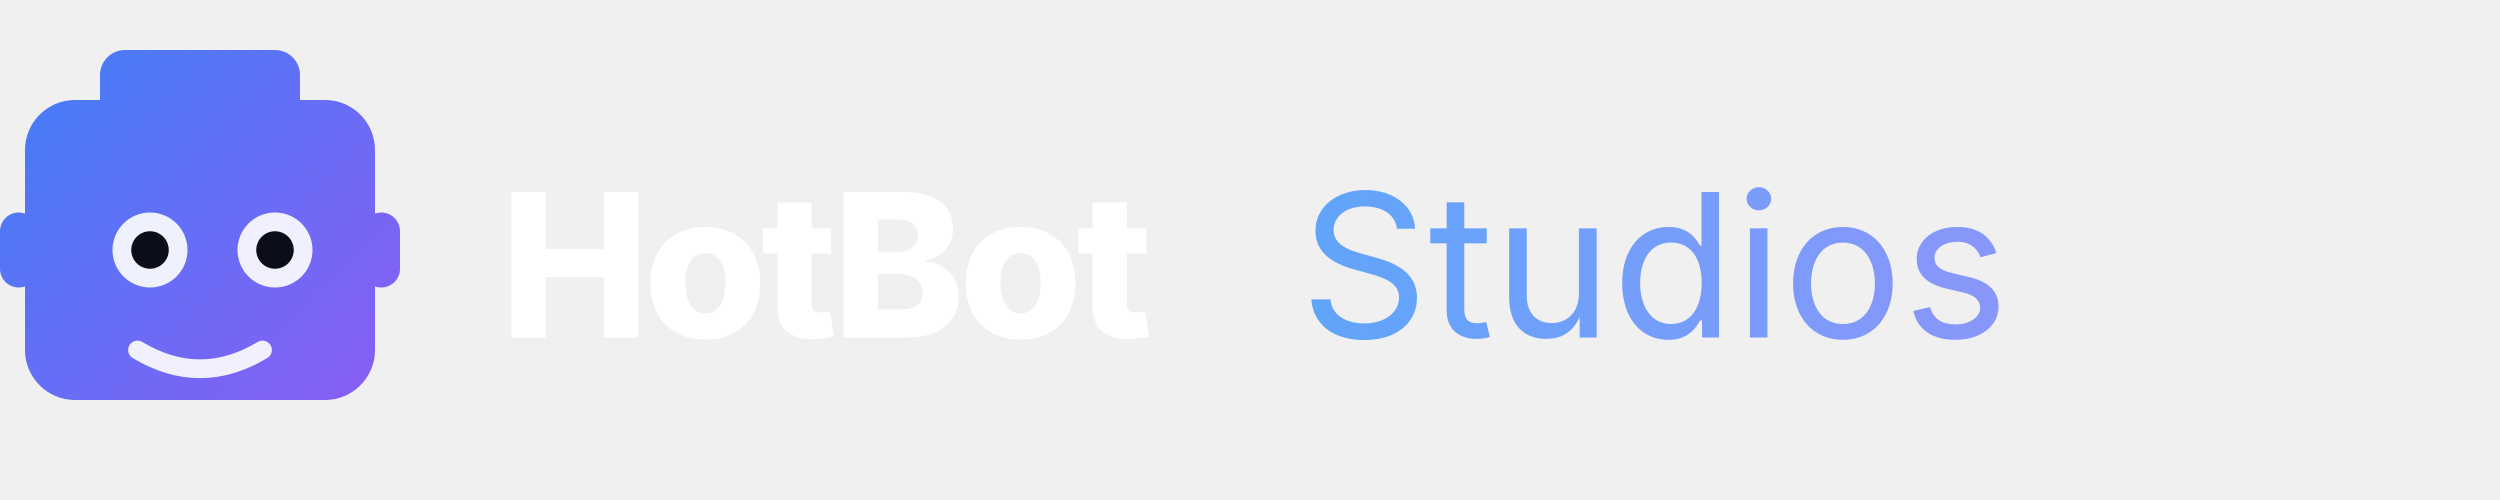
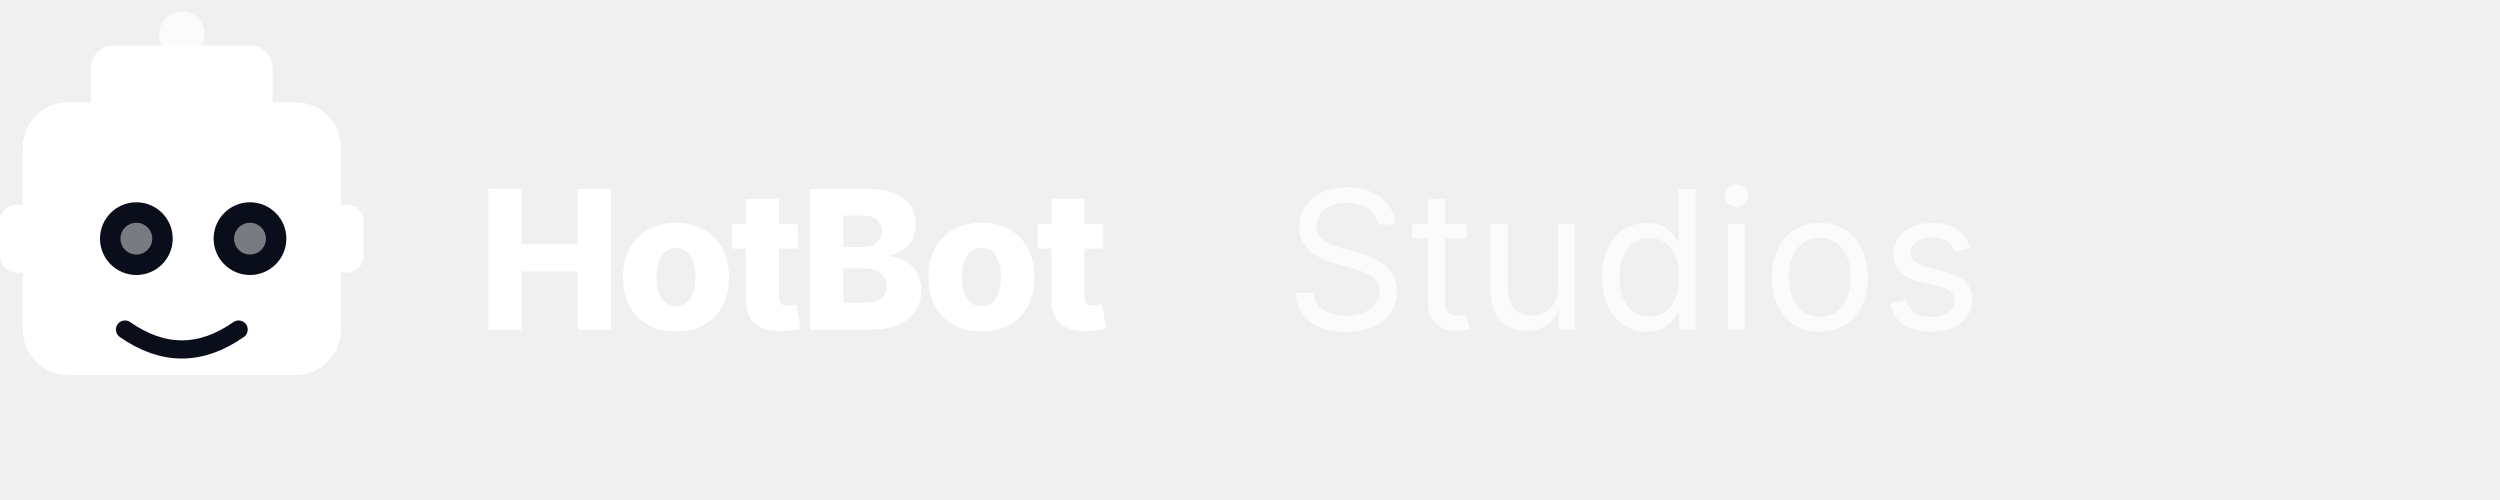
- <svg xmlns="http://www.w3.org/2000/svg" viewBox="0 0 200 40" fill="none" role="img" aria-label="HotBot Studios logo">
-   <rect x="2" y="8" width="28" height="24" rx="4" fill="url(#logoGrad)" />
-   <rect x="8" y="4" width="16" height="6" rx="2" fill="url(#logoGrad)" />
-   <circle cx="12" cy="20" r="3" fill="white" opacity="0.9" />
-   <circle cx="22" cy="20" r="3" fill="white" opacity="0.9" />
-   <circle cx="12" cy="20" r="1.5" fill="#0a0e1a" />
-   <circle cx="22" cy="20" r="1.5" fill="#0a0e1a" />
-   <path d="M11 28 Q16 31 21 28" stroke="white" stroke-width="1.5" stroke-linecap="round" opacity="0.9" />
-   <rect x="0" y="17" width="3" height="6" rx="1.5" fill="url(#logoGrad)" />
-   <rect x="29" y="17" width="3" height="6" rx="1.5" fill="url(#logoGrad)" />
-   <text x="40" y="27" font-family="'Inter', 'SF Pro Display', -apple-system, sans-serif" font-size="16" font-weight="800" letter-spacing="-0.5" fill="white">
-     HotBot
-   </text>
-   <text x="104" y="27" font-family="'Inter', 'SF Pro Display', -apple-system, sans-serif" font-size="16" font-weight="400" letter-spacing="0" fill="url(#textGrad)">
-     Studios
-   </text>
-   <defs>
-     <linearGradient id="logoGrad" x1="0" y1="0" x2="32" y2="32" gradientUnits="userSpaceOnUse">
-       <stop offset="0%" stop-color="#3b82f6" />
-       <stop offset="100%" stop-color="#8b5cf6" />
-     </linearGradient>
-     <linearGradient id="textGrad" x1="104" y1="0" x2="200" y2="0" gradientUnits="userSpaceOnUse">
-       <stop offset="0%" stop-color="#60a5fa" />
-       <stop offset="100%" stop-color="#a78bfa" />
-     </linearGradient>
-   </defs>
+ <svg xmlns="http://www.w3.org/2000/svg" viewBox="0 0 220 44" fill="none" role="img" aria-label="HotBot Studios logo">
+   <rect x="2" y="9" width="28" height="24" rx="4" fill="white" />
+   <rect x="8" y="4" width="16" height="7" rx="2" fill="white" />
+   <circle cx="12" cy="21" r="3.2" fill="#0a0e1a" />
+   <circle cx="22" cy="21" r="3.2" fill="#0a0e1a" />
+   <circle cx="12" cy="21" r="1.4" fill="white" opacity="0.45" />
+   <circle cx="22" cy="21" r="1.4" fill="white" opacity="0.45" />
+   <path d="M11 29 Q16 32.5 21 29" stroke="#0a0e1a" stroke-width="1.6" stroke-linecap="round" />
+   <rect x="0" y="18" width="3" height="6" rx="1.5" fill="white" />
+   <rect x="29" y="18" width="3" height="6" rx="1.5" fill="white" />
+   <circle cx="16" cy="3" r="2" fill="white" opacity="0.7" />
+   <text x="42" y="29" font-family="'Inter','SF Pro Display',-apple-system,sans-serif" font-size="17" font-weight="800" letter-spacing="-0.5" fill="white">HotBot</text>
+   <text x="113" y="29" font-family="'Inter','SF Pro Display',-apple-system,sans-serif" font-size="17" font-weight="400" letter-spacing="0.2" fill="rgba(255,255,255,0.72)">Studios</text>
</svg>
